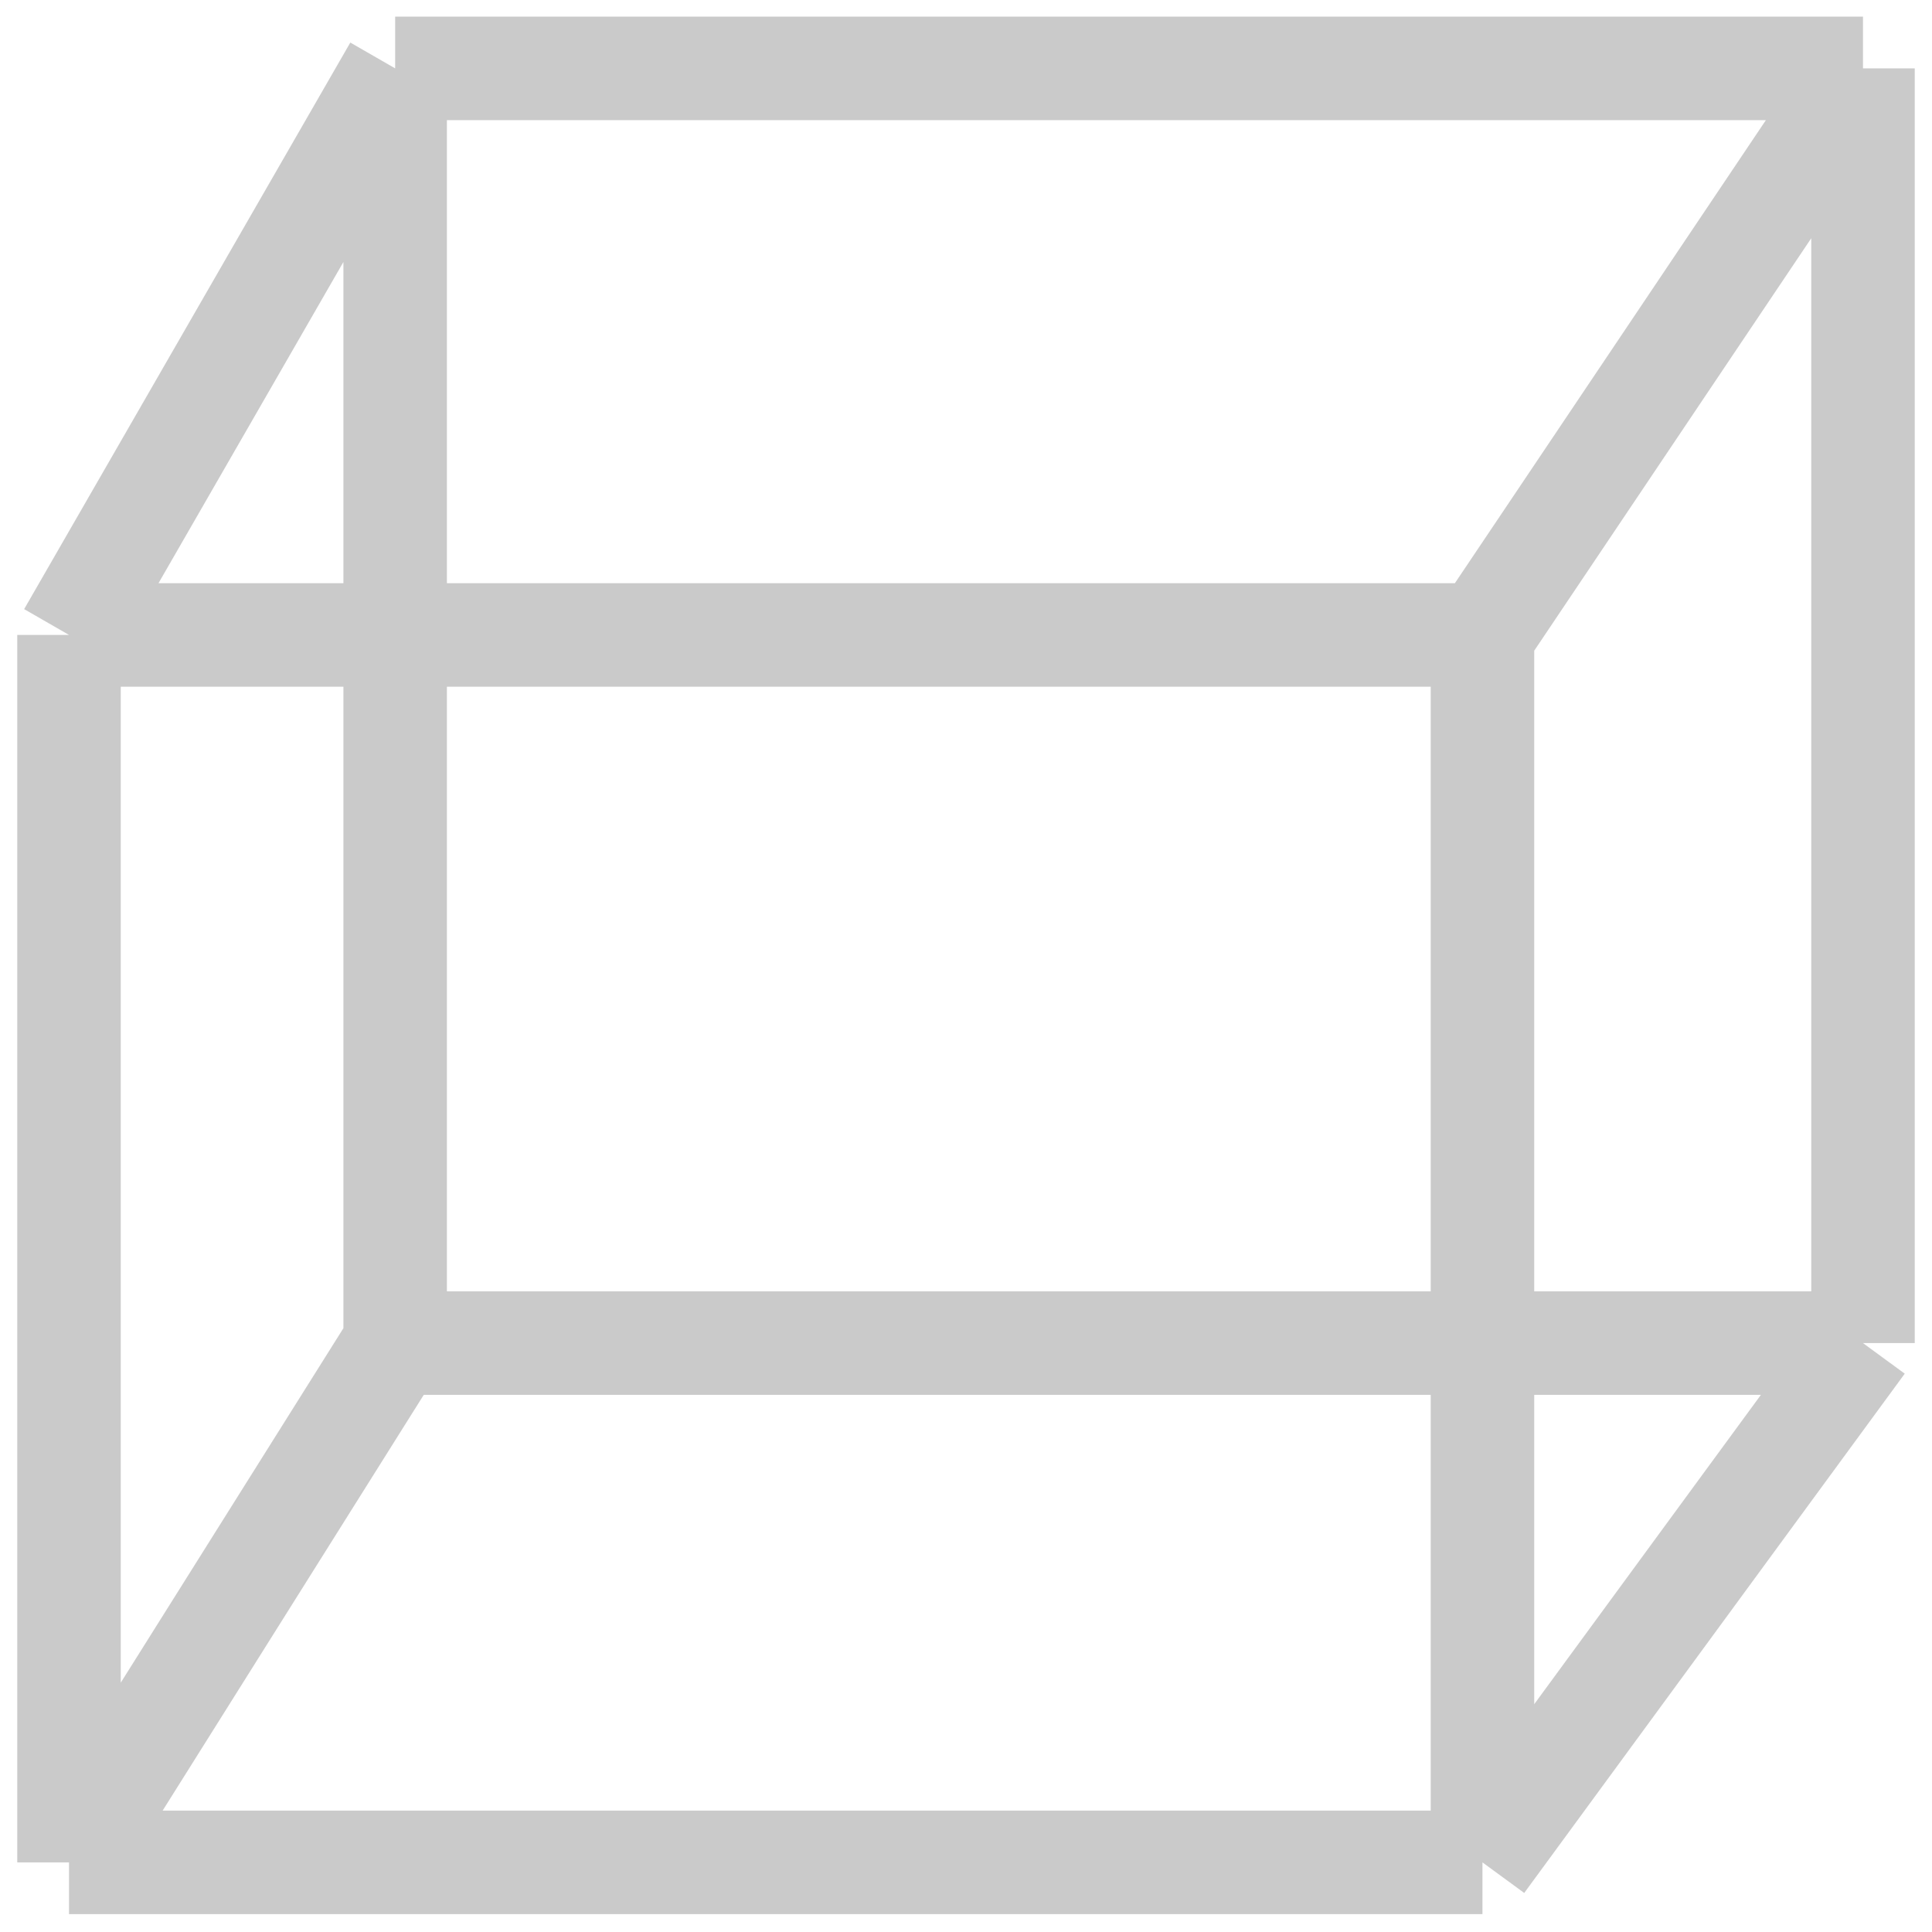
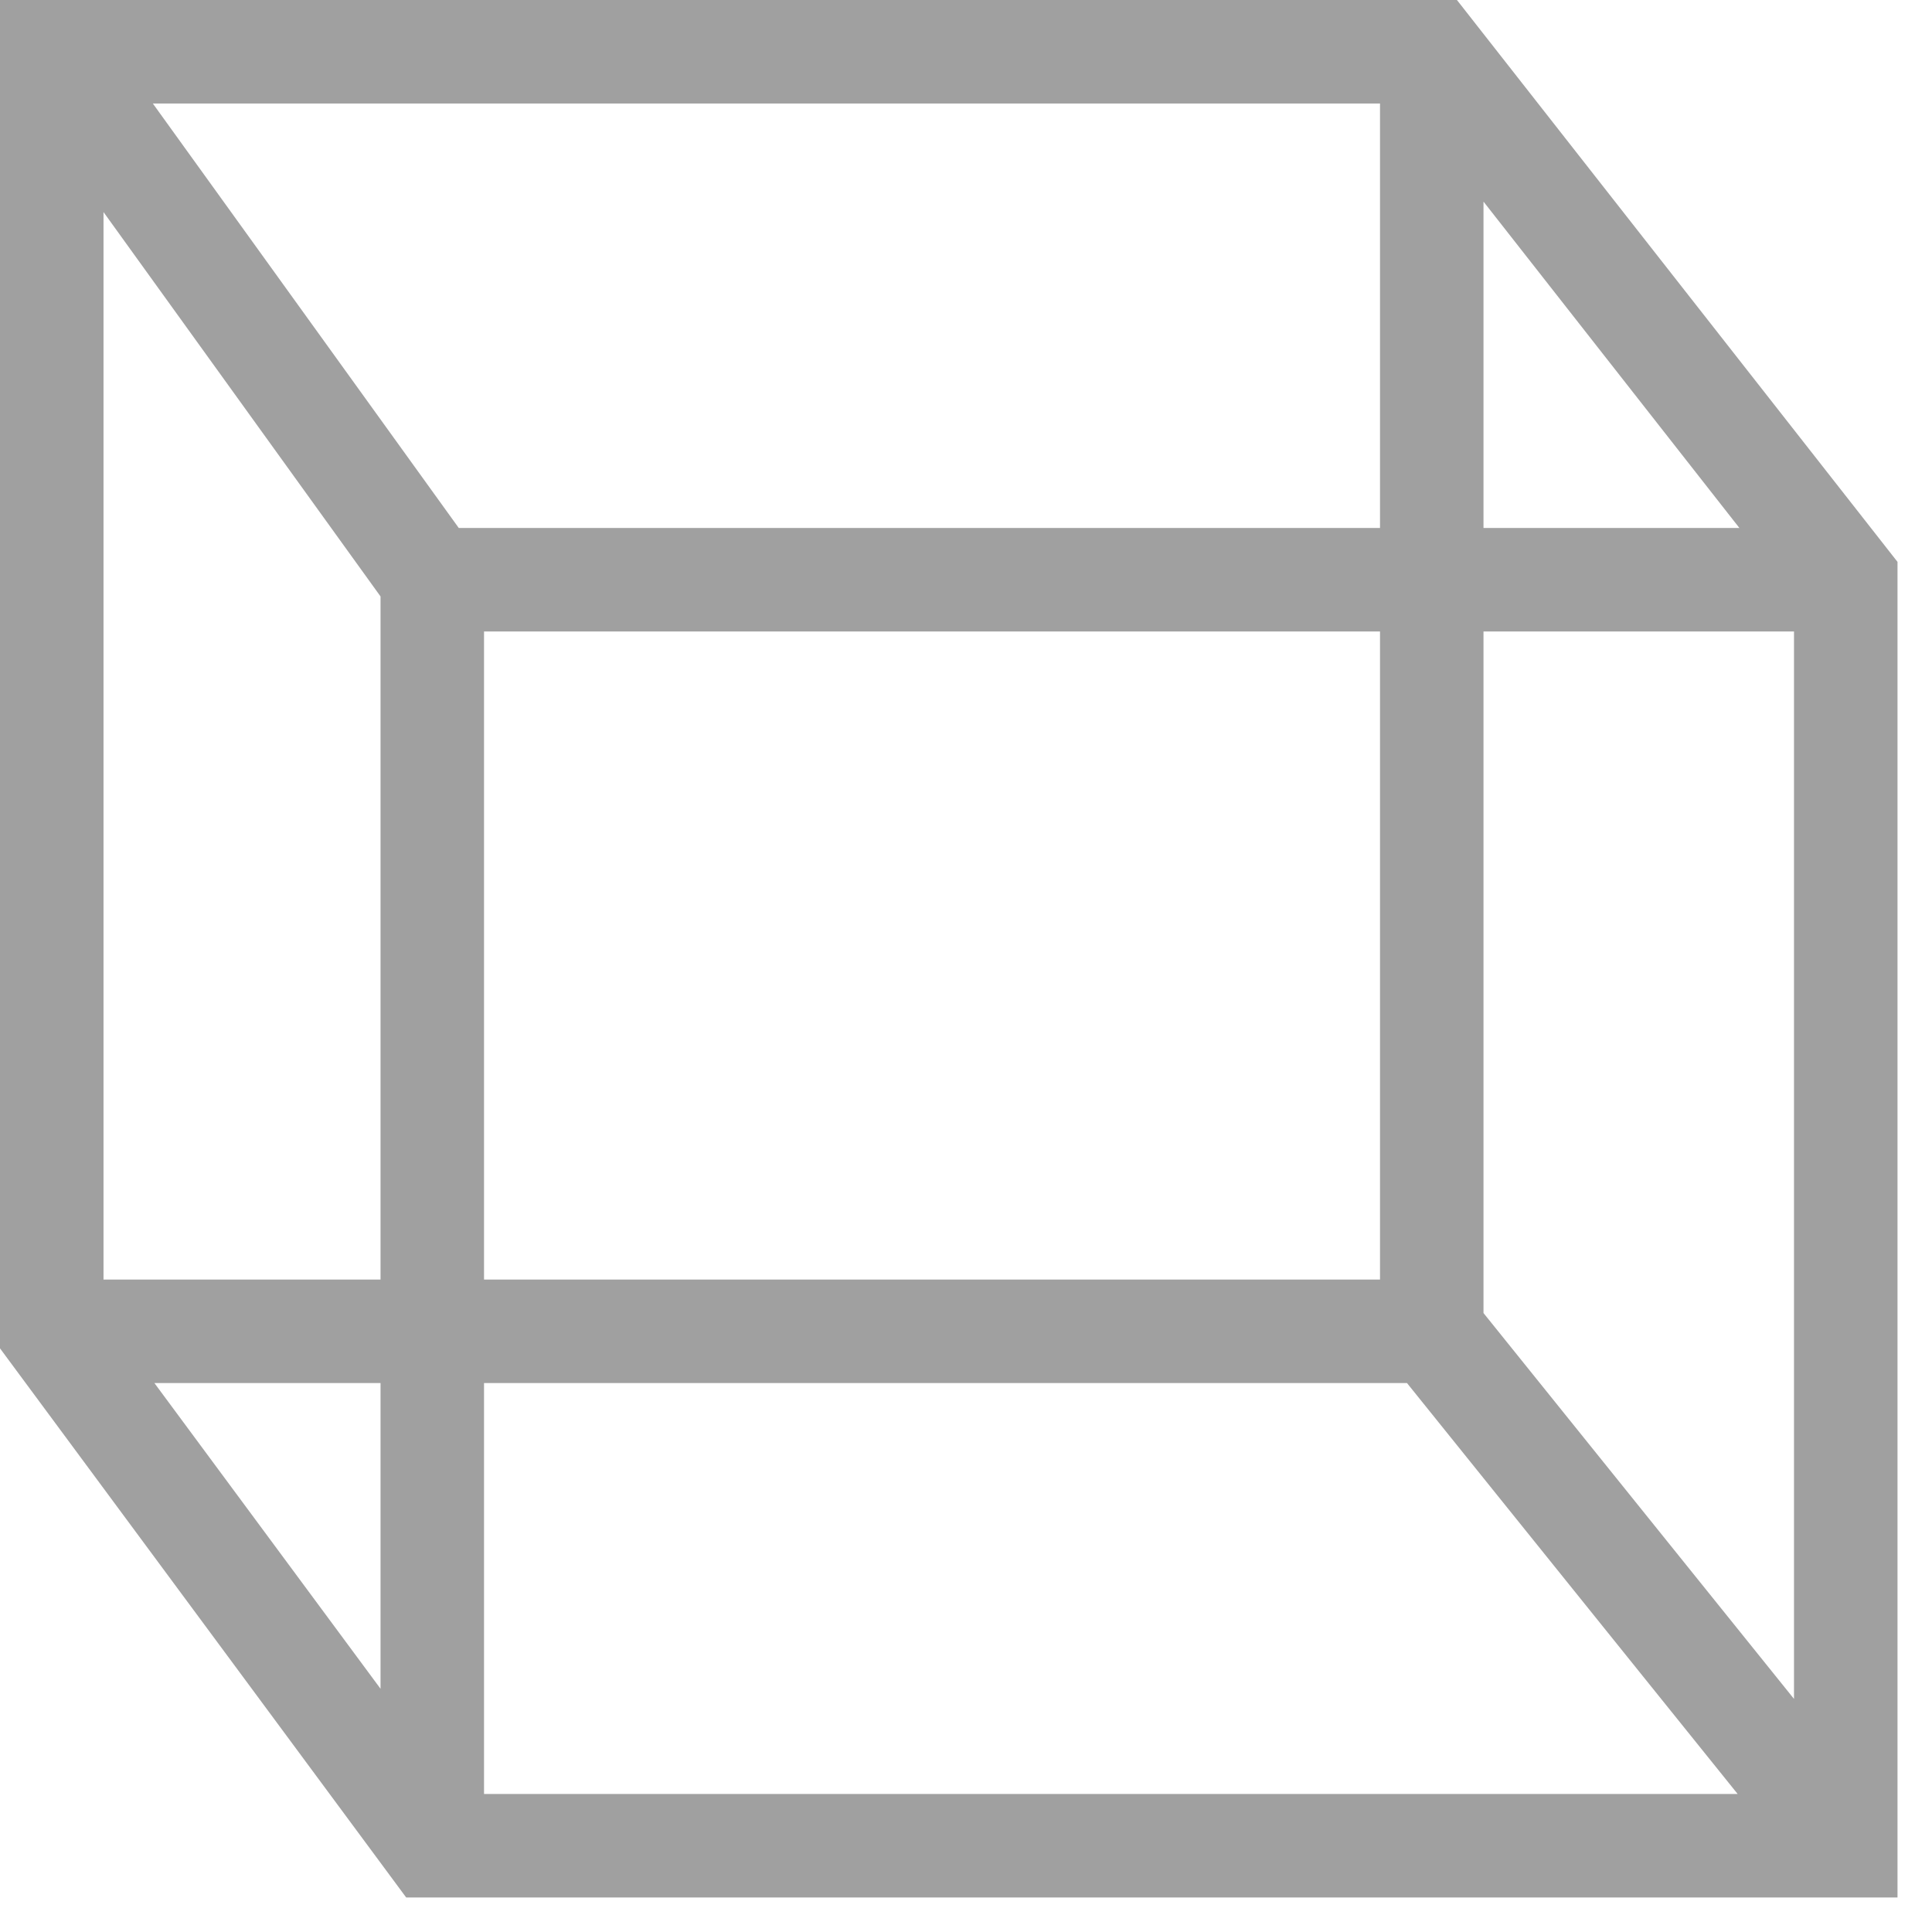
<svg xmlns="http://www.w3.org/2000/svg" width="28" height="28" viewBox="0 0 28 28" fill="none">
-   <path d="M1 9.202V26.991M1 9.202L5.727 0.991M1 9.202H5.727M21.485 9.202L27 0.991M21.485 9.202H5.727M21.485 9.202V19.465M21.485 26.991H1M21.485 26.991L27 19.465M21.485 26.991V19.465M1 26.991L5.727 19.465M5.727 0.991H27M5.727 0.991V9.202M27 0.991V19.465M27 19.465H21.485M5.727 19.465V9.202M5.727 19.465H21.485" stroke="#969696" stroke-opacity="0.5" stroke-width="1.5" />
+   <path d="M26.75 26.75H6.265L0.75 19.294V0.75H20.75L26.75 8.402V26.75ZM26.75 8.402H20.75M6.265 8.402L0.75 0.75M6.265 8.402H20.75M6.265 8.402V19.294M6.265 26.75V19.294M26.75 26.75L20.75 19.294M20.75 0.75V8.402M0.75 19.294H6.265M20.75 19.294V8.402M20.75 19.294H6.265" stroke="#969696" stroke-opacity="0.9" stroke-width="1.5" />
</svg>
